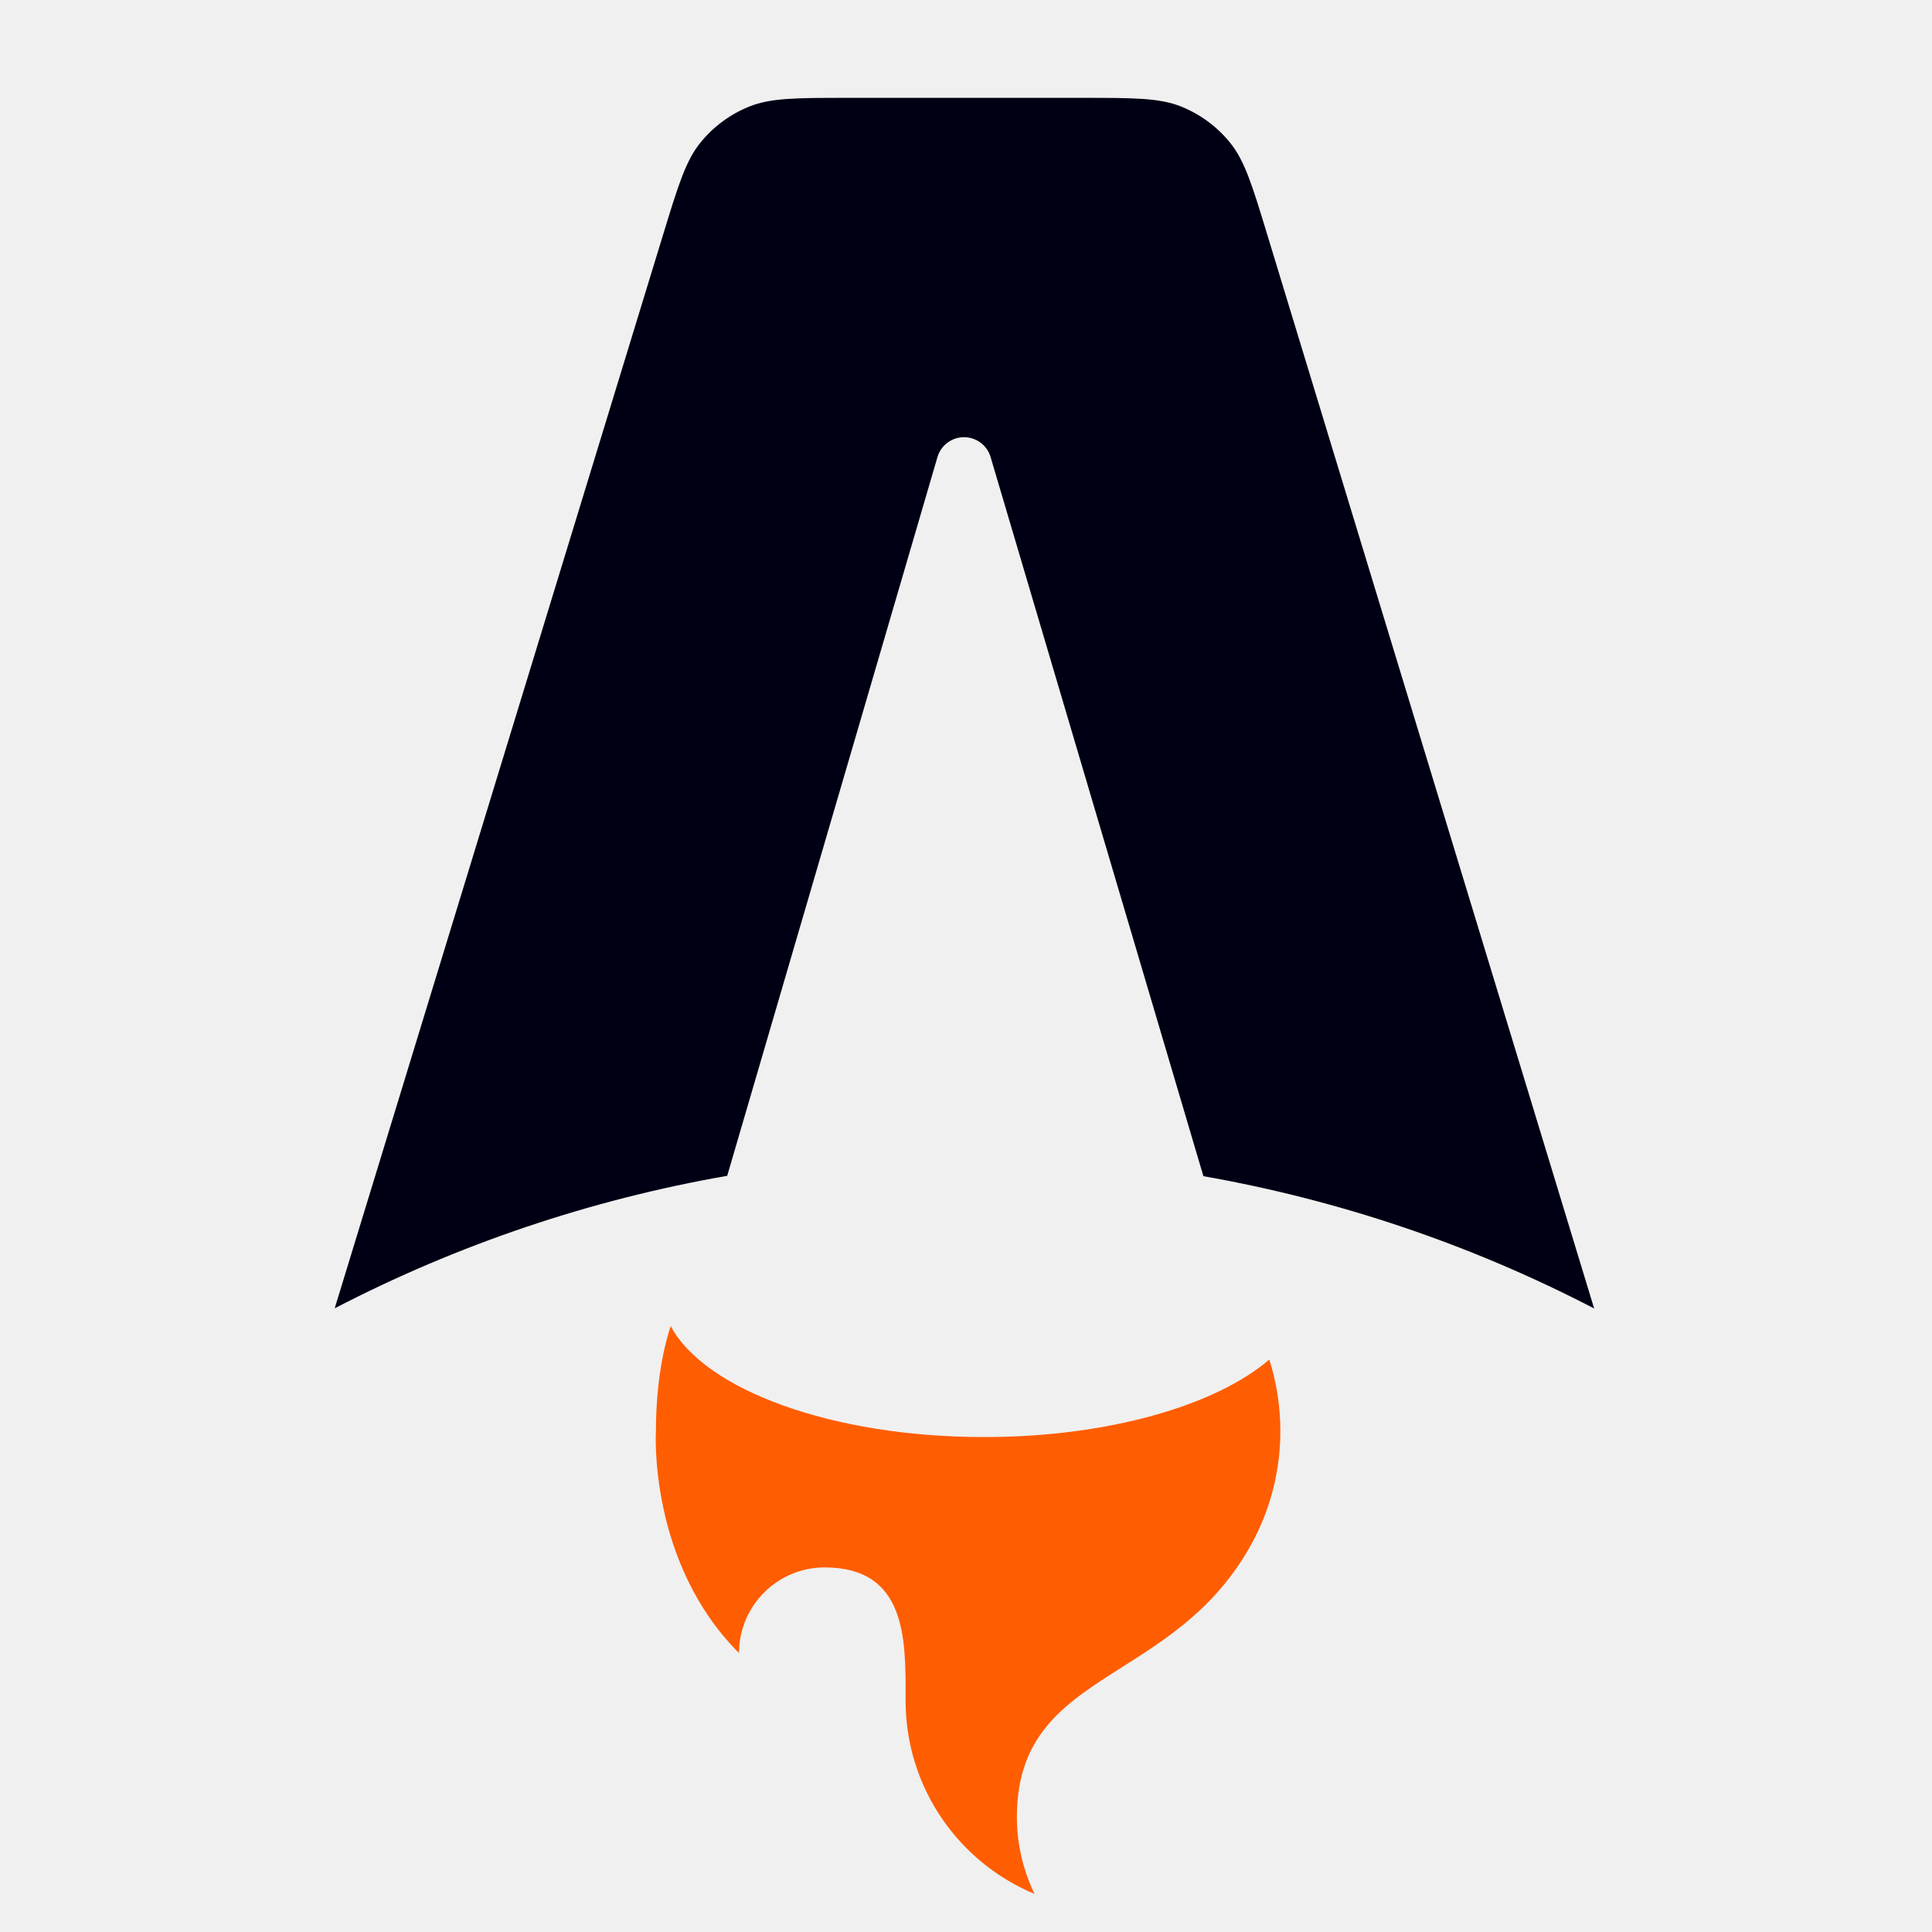
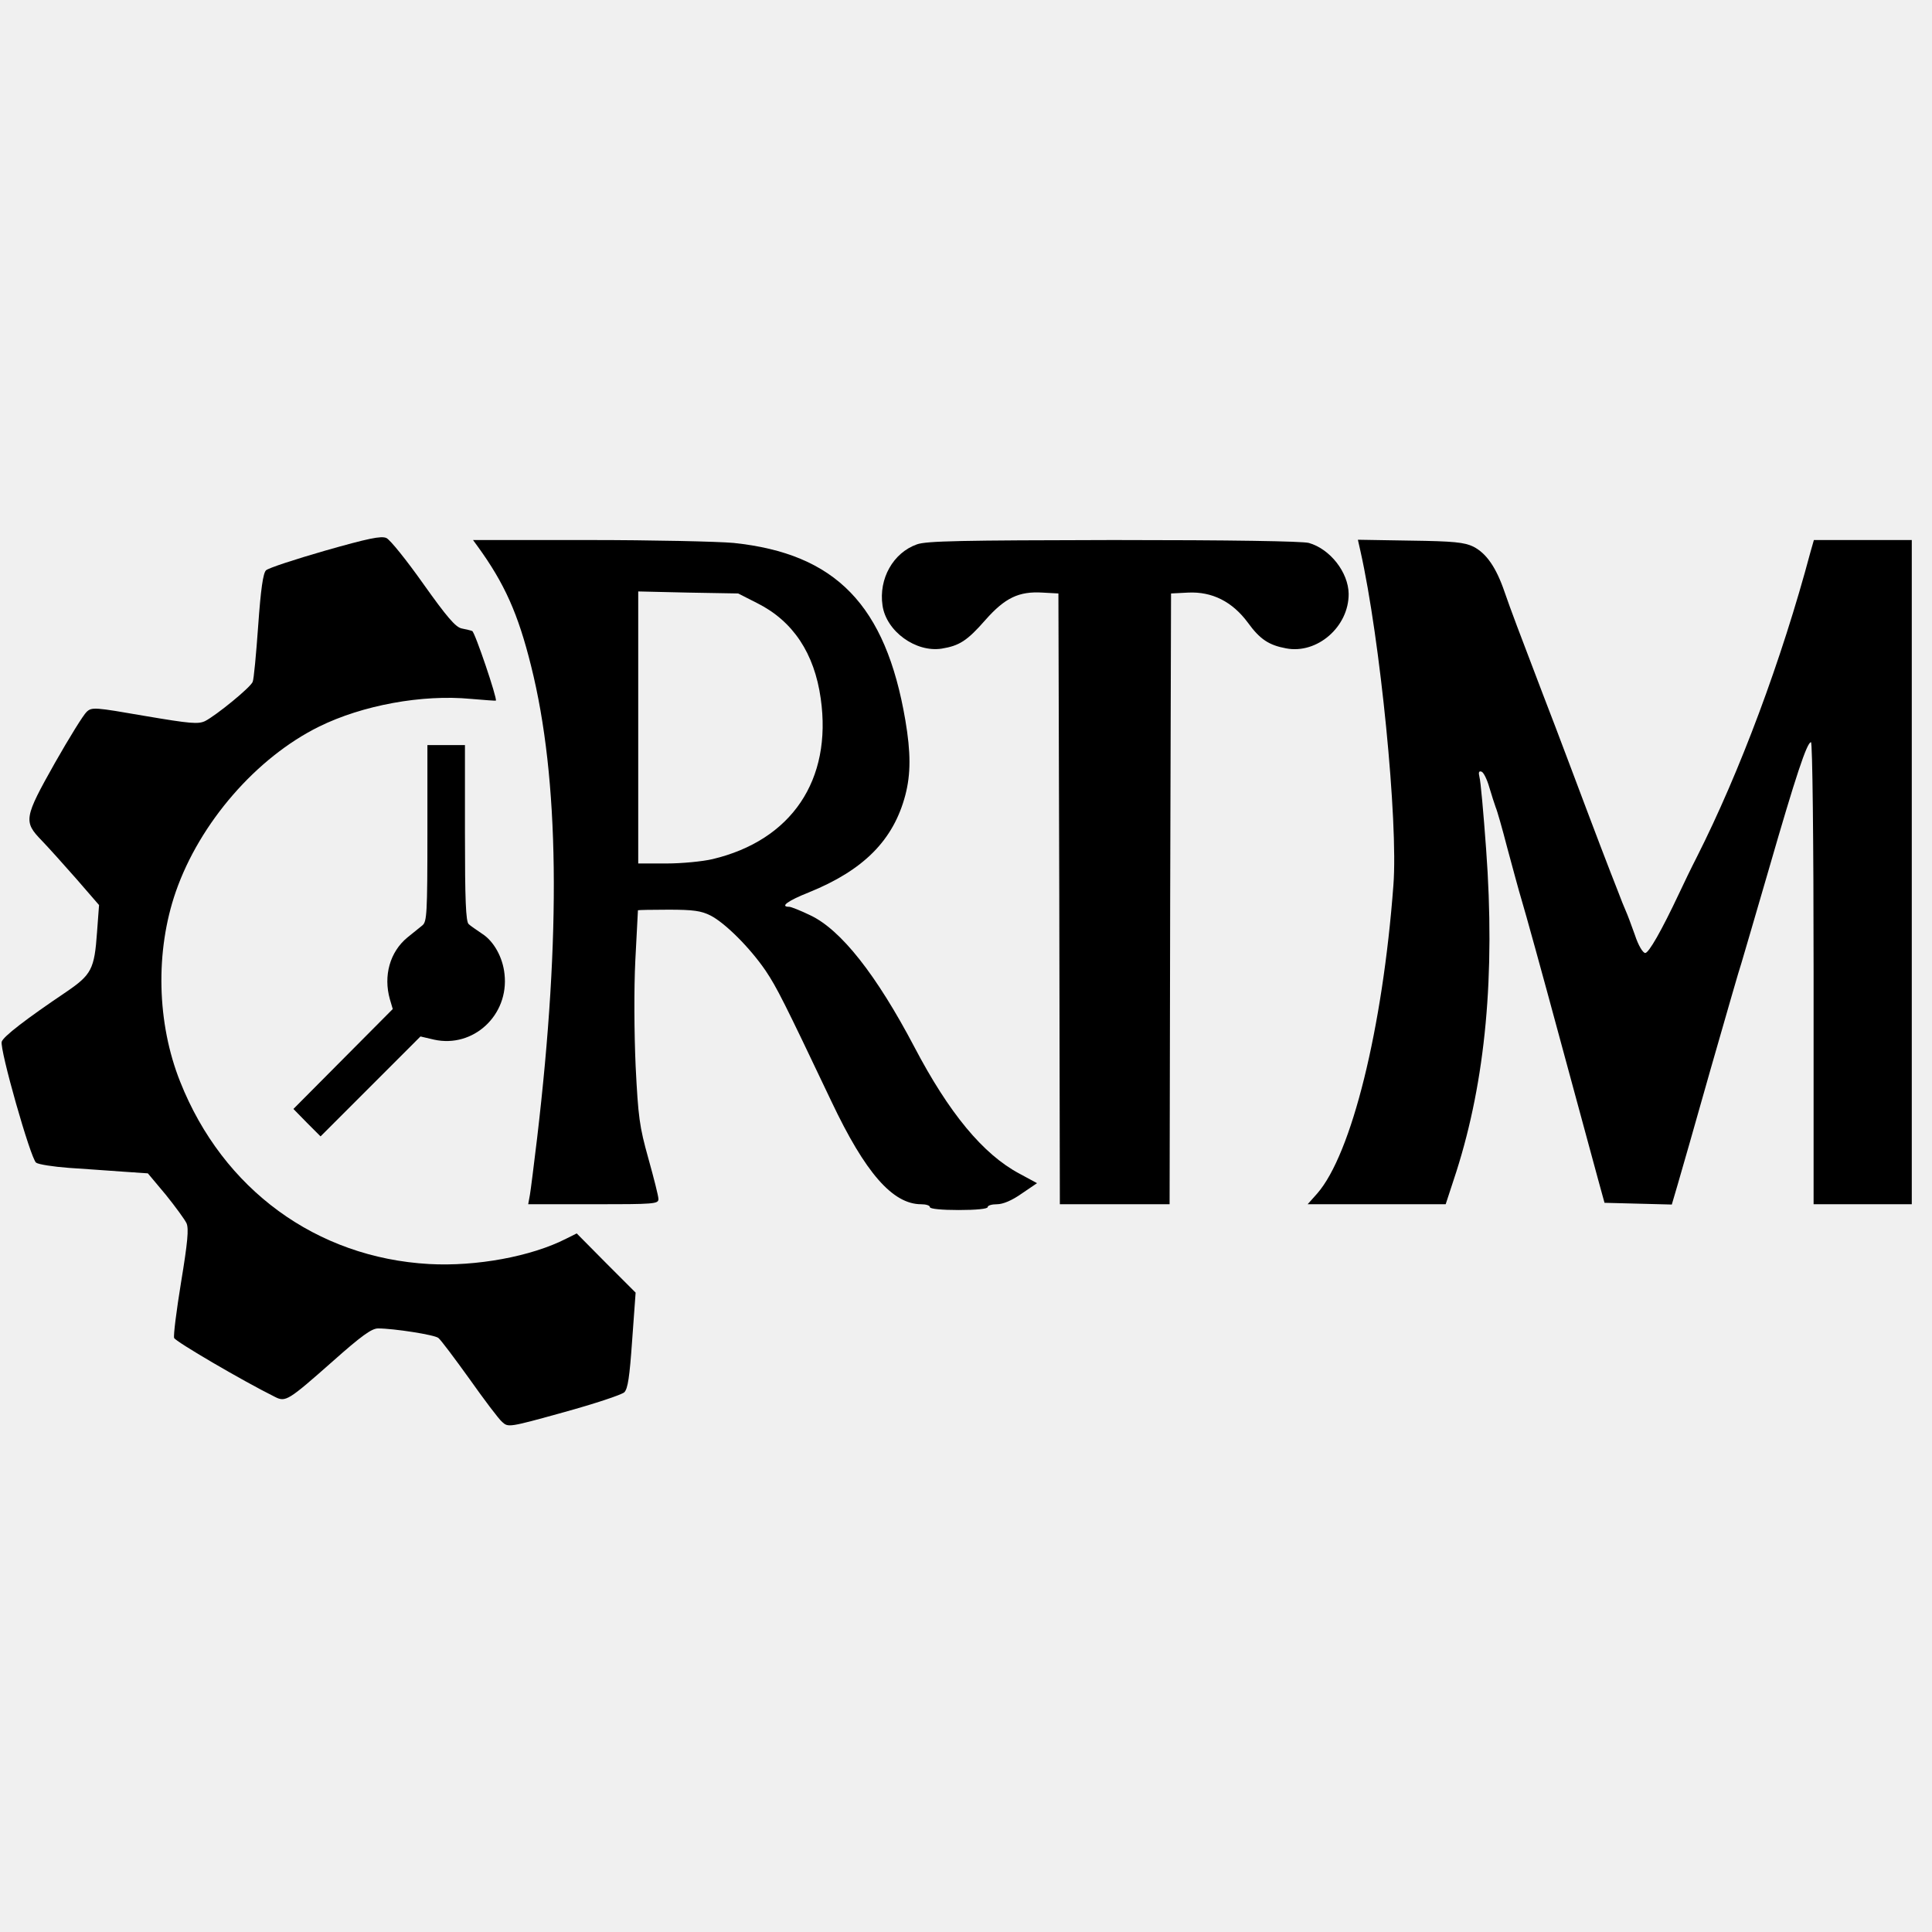
- <svg xmlns="http://www.w3.org/2000/svg" width="256" height="256" fill="none">
-   <style>
-         #flame { fill: #FF5D01; }
-         #a { fill: #000014; }
-         @media (prefers-color-scheme: dark) {
-             #a { fill: #fff; }
-         }
-     </style>
-   <path id="a" fill-rule="evenodd" clip-rule="evenodd" d="M163.008 18.929c1.944 2.413 2.935 5.67 4.917 12.181l43.309 142.27a180.277 180.277 0 00-51.778-17.53l-28.198-95.29a3.67 3.67 0 00-7.042.01l-27.857 95.232a180.225 180.225 0 00-52.01 17.557l43.52-142.281c1.99-6.502 2.983-9.752 4.927-12.16a15.999 15.999 0 016.484-4.798c2.872-1.154 6.271-1.154 13.07-1.154h31.085c6.807 0 10.211 0 13.086 1.157a16.004 16.004 0 016.487 4.806z" />
-   <path id="flame" fill-rule="evenodd" clip-rule="evenodd" d="M168.19 180.151c-7.139 6.105-21.39 10.268-37.804 10.268-20.147 0-37.033-6.272-41.513-14.707-1.602 4.835-1.961 10.367-1.961 13.902 0 0-1.056 17.355 11.015 29.426 0-6.268 5.081-11.349 11.349-11.349 10.743 0 10.731 9.373 10.721 16.977v.679c0 11.542 7.054 21.436 17.086 25.606a23.27 23.27 0 01-2.339-10.2c0-11.008 6.463-15.107 13.974-19.87 5.976-3.79 12.616-8.001 17.192-16.449a31.024 31.024 0 003.743-14.82c0-3.299-.513-6.479-1.463-9.463z" />
+ <svg xmlns="http://www.w3.org/2000/svg" version="1.0" width="669pt" height="669pt" viewBox="0 0 669 669" preserveAspectRatio="xMidYMid meet">
+   <g transform="translate(0,669) scale(0.1,-0.1)" fill="#000000" stroke="none">
+     <path d="M1125 4783 c-104 -30 -196 -60 -204 -68 -10 -10 -18 -65 -27 -192 -7 -98 -15 -185 -19 -194 -7 -19 -126 -116 -165 -136 -24 -11 -50 -9 -209 18 -173 30 -183 31 -201 14 -11 -10 -60 -89 -110 -177 -107 -190 -109 -203 -46 -268 24 -25 78 -85 121 -134 l78 -90 -7 -94 c-9 -128 -19 -147 -107 -207 -141 -95 -217 -154 -223 -172 -8 -25 100 -405 119 -419 8 -6 59 -14 113 -18 53 -4 137 -9 186 -13 l88 -6 62 -74 c33 -41 66 -86 72 -99 8 -19 4 -65 -19 -204 -16 -98 -27 -185 -24 -193 4 -12 238 -149 349 -204 37 -19 46 -13 200 123 99 88 135 114 157 114 54 0 196 -22 209 -33 8 -6 56 -70 107 -141 51 -72 102 -140 114 -150 21 -19 23 -19 214 34 105 29 199 60 209 69 12 13 18 51 27 180 l12 165 -102 102 -102 103 -36 -18 c-121 -62 -312 -97 -475 -88 -390 22 -714 258 -862 631 -81 203 -87 452 -15 659 83 238 279 464 496 571 150 74 357 112 525 96 47 -4 86 -7 87 -6 6 5 -73 239 -82 241 -5 2 -22 6 -37 9 -21 5 -51 40 -132 154 -58 82 -115 153 -128 159 -18 8 -62 -1 -213 -44z" />
+     <path d="M1654 4798 c93 -128 140 -233 185 -414 98 -391 104 -929 21 -1634 -11 -91 -22 -180 -25 -197 l-6 -33 226 0 c210 0 225 1 225 18 0 10 -16 73 -35 141 -31 111 -35 142 -44 320 -5 114 -6 267 -1 366 5 94 9 171 9 173 1 1 48 2 106 2 86 0 113 -4 145 -20 51 -26 137 -112 191 -191 39 -58 65 -110 228 -453 117 -247 212 -356 311 -356 16 0 30 -4 30 -10 0 -6 40 -10 100 -10 60 0 100 4 100 10 0 6 15 10 32 10 21 0 52 13 86 37 l53 36 -61 33 c-126 67 -244 210 -364 439 -131 249 -254 406 -361 456 -33 16 -66 29 -72 29 -34 0 -5 21 68 50 190 77 293 181 334 337 19 73 19 147 0 259 -68 399 -241 577 -595 614 -56 5 -282 10 -502 10 l-400 0 16 -22z m969 -197 c123 -62 197 -173 219 -330 40 -282 -101 -491 -375 -556 -34 -8 -106 -15 -159 -15 l-98 0 0 471 0 471 173 -4 173 -3 67 -34z" />
+     <path d="M3175 4805 c-82 -29 -133 -119 -119 -212 13 -89 115 -163 205 -149 61 10 88 27 151 99 68 77 116 100 198 95 l55 -3 3 -1057 2 -1058 190 0 190 0 2 1058 3 1057 59 3 c83 4 153 -31 207 -104 42 -58 73 -78 132 -89 108 -21 218 75 217 189 -1 74 -64 155 -138 176 -24 6 -266 10 -677 10 -525 -1 -647 -3 -680 -15z" />
+     <path d="M4711 4781 c68 -303 131 -936 114 -1156 -37 -496 -145 -932 -264 -1068 l-33 -37 239 0 239 0 37 113 c101 317 135 680 103 1117 -9 124 -19 236 -23 249 -4 17 -2 22 7 19 7 -2 19 -26 27 -54 8 -27 18 -58 22 -69 5 -11 23 -74 40 -140 18 -66 40 -149 51 -185 11 -36 70 -249 131 -475 61 -225 121 -446 133 -490 l22 -80 117 -3 116 -3 20 68 c11 37 63 219 115 403 53 184 100 349 106 365 5 17 48 163 95 325 93 322 132 440 146 440 5 0 9 -334 9 -800 l0 -800 170 0 170 0 0 1150 0 1150 -170 0 -169 0 -12 -42 c-100 -375 -245 -762 -393 -1055 -19 -37 -46 -93 -60 -123 -64 -136 -107 -210 -119 -210 -8 0 -24 26 -36 63 -12 34 -26 71 -31 82 -5 11 -18 43 -28 70 -11 28 -38 97 -60 155 -22 58 -68 179 -102 270 -34 91 -78 206 -97 255 -84 220 -112 294 -133 355 -29 85 -63 134 -108 157 -31 15 -67 19 -219 21 l-181 3 9 -40z" />
+     <path d="M1480 3805 c0 -279 -2 -306 -17 -319 -10 -8 -33 -27 -52 -42 -61 -50 -84 -133 -61 -214 l10 -34 -172 -173 -172 -173 47 -48 47 -47 173 173 173 173 47 -11 c136 -30 260 85 244 227 -6 58 -37 114 -78 140 -19 13 -40 27 -46 33 -10 8 -13 84 -13 315 l0 305 -65 0 -65 0 0 -305z" />
+   </g>
</svg>
